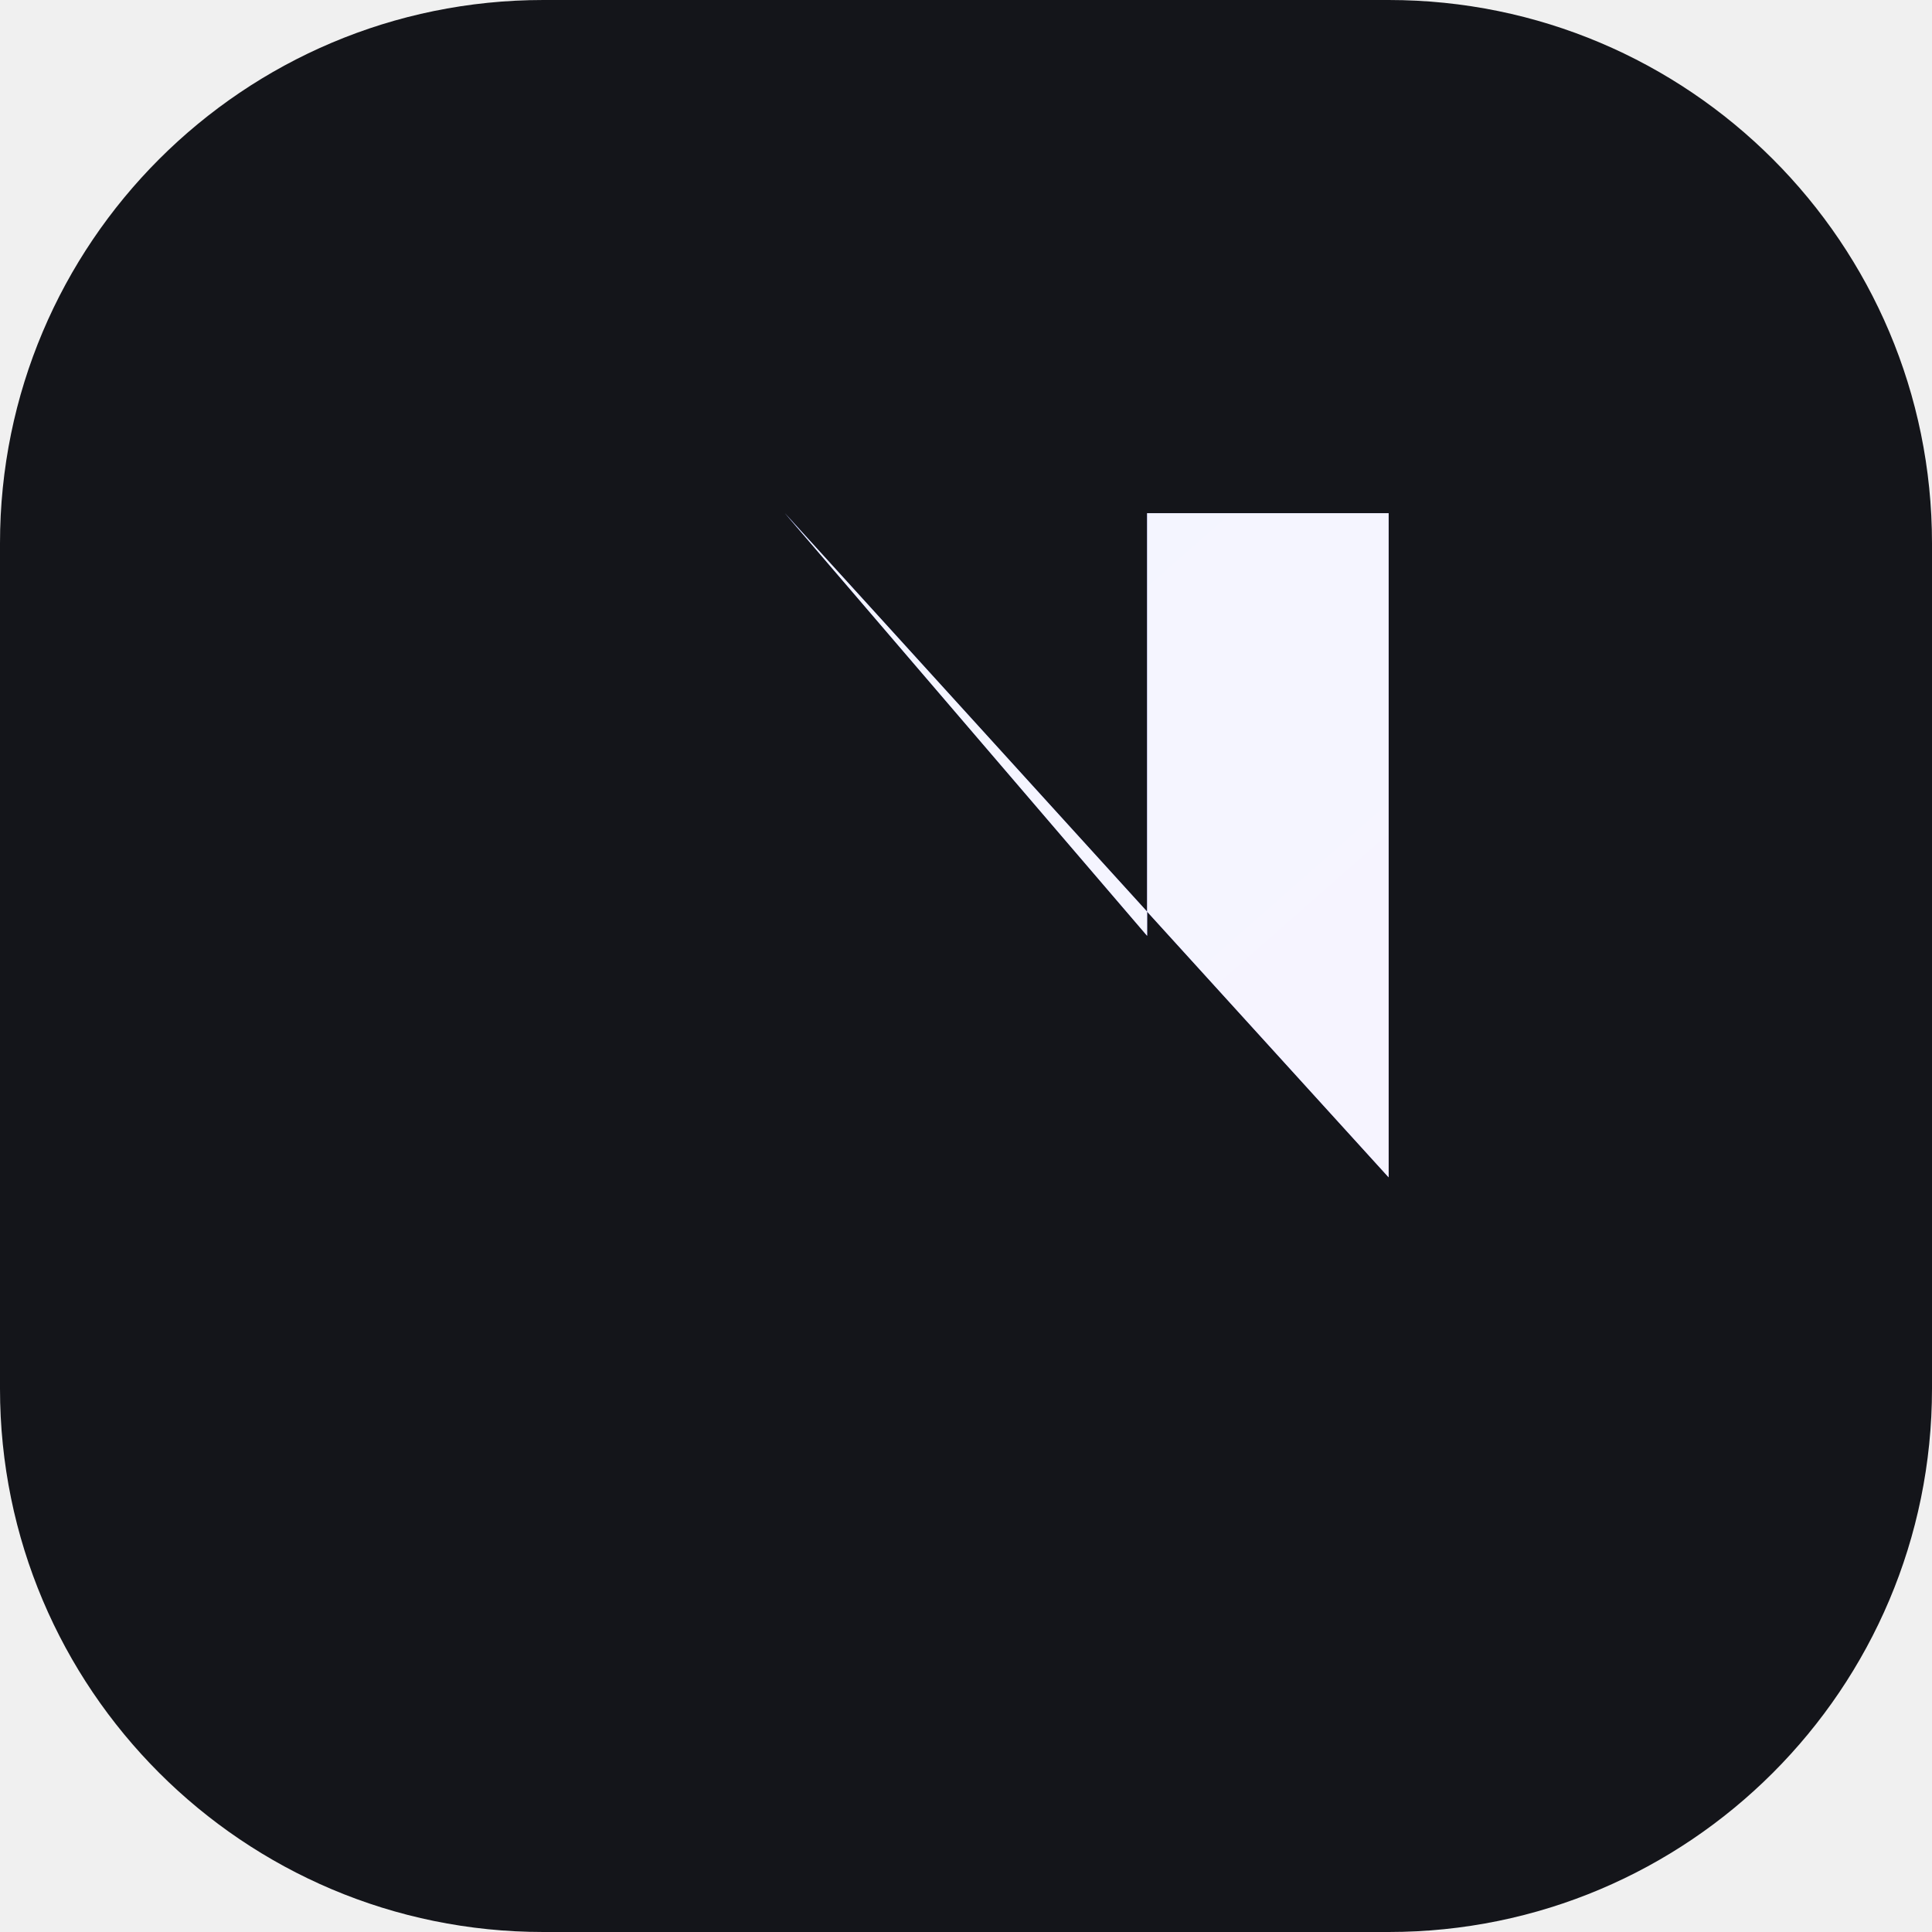
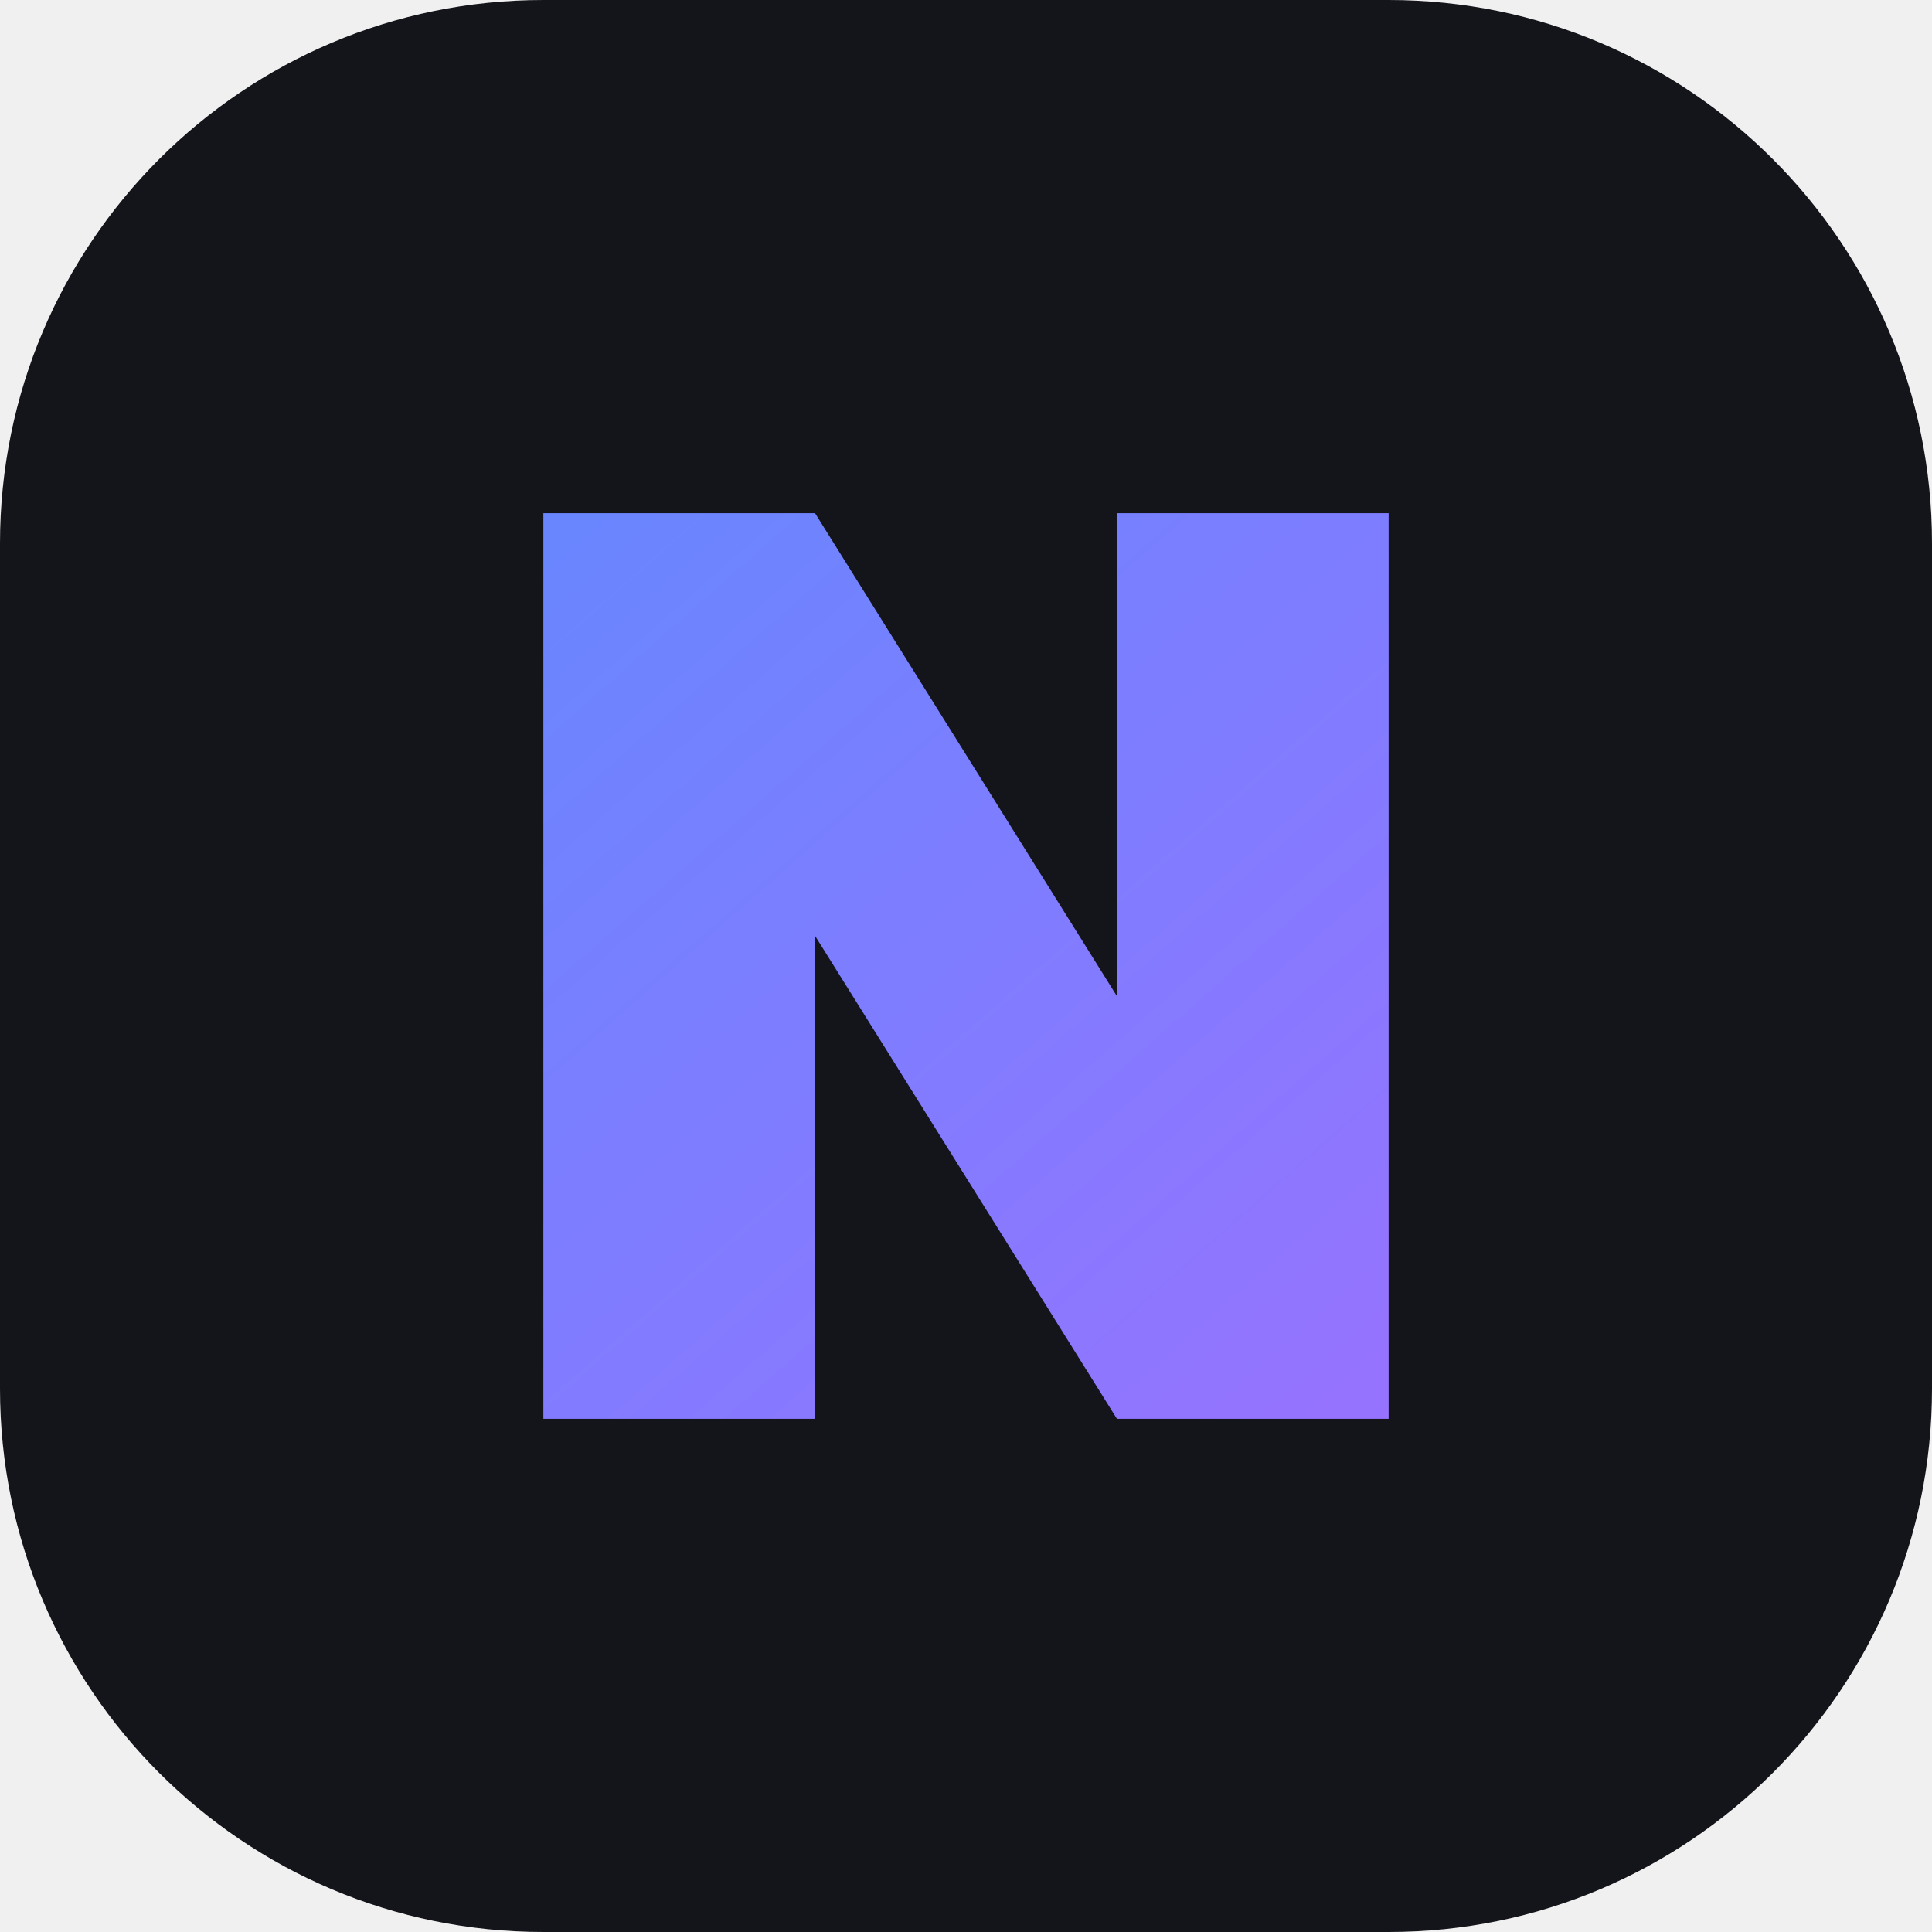
<svg xmlns="http://www.w3.org/2000/svg" viewBox="0 0 64 64">
  <defs>
    <linearGradient id="nexus" x1="10" y1="8" x2="54" y2="58" gradientUnits="userSpaceOnUse">
      <stop stop-color="#5b8cff" />
      <stop offset="1" stop-color="#a66cff" />
    </linearGradient>
  </defs>
  <rect width="64" height="64" rx="18" fill="#14151a" />
-   <path d="M18 47V17h8l20 22V17h-8v14L26 17h-8z" fill="url(#nexus)" />
-   <path d="M18 17h8l20 22V17h-8v14L26 17h-8z" fill="#fff" opacity=".92" />
+   <path d="M18 47V17h9l10 16V17h9v30h-9L27 31v16z" fill="url(#nexus)" />
</svg>
